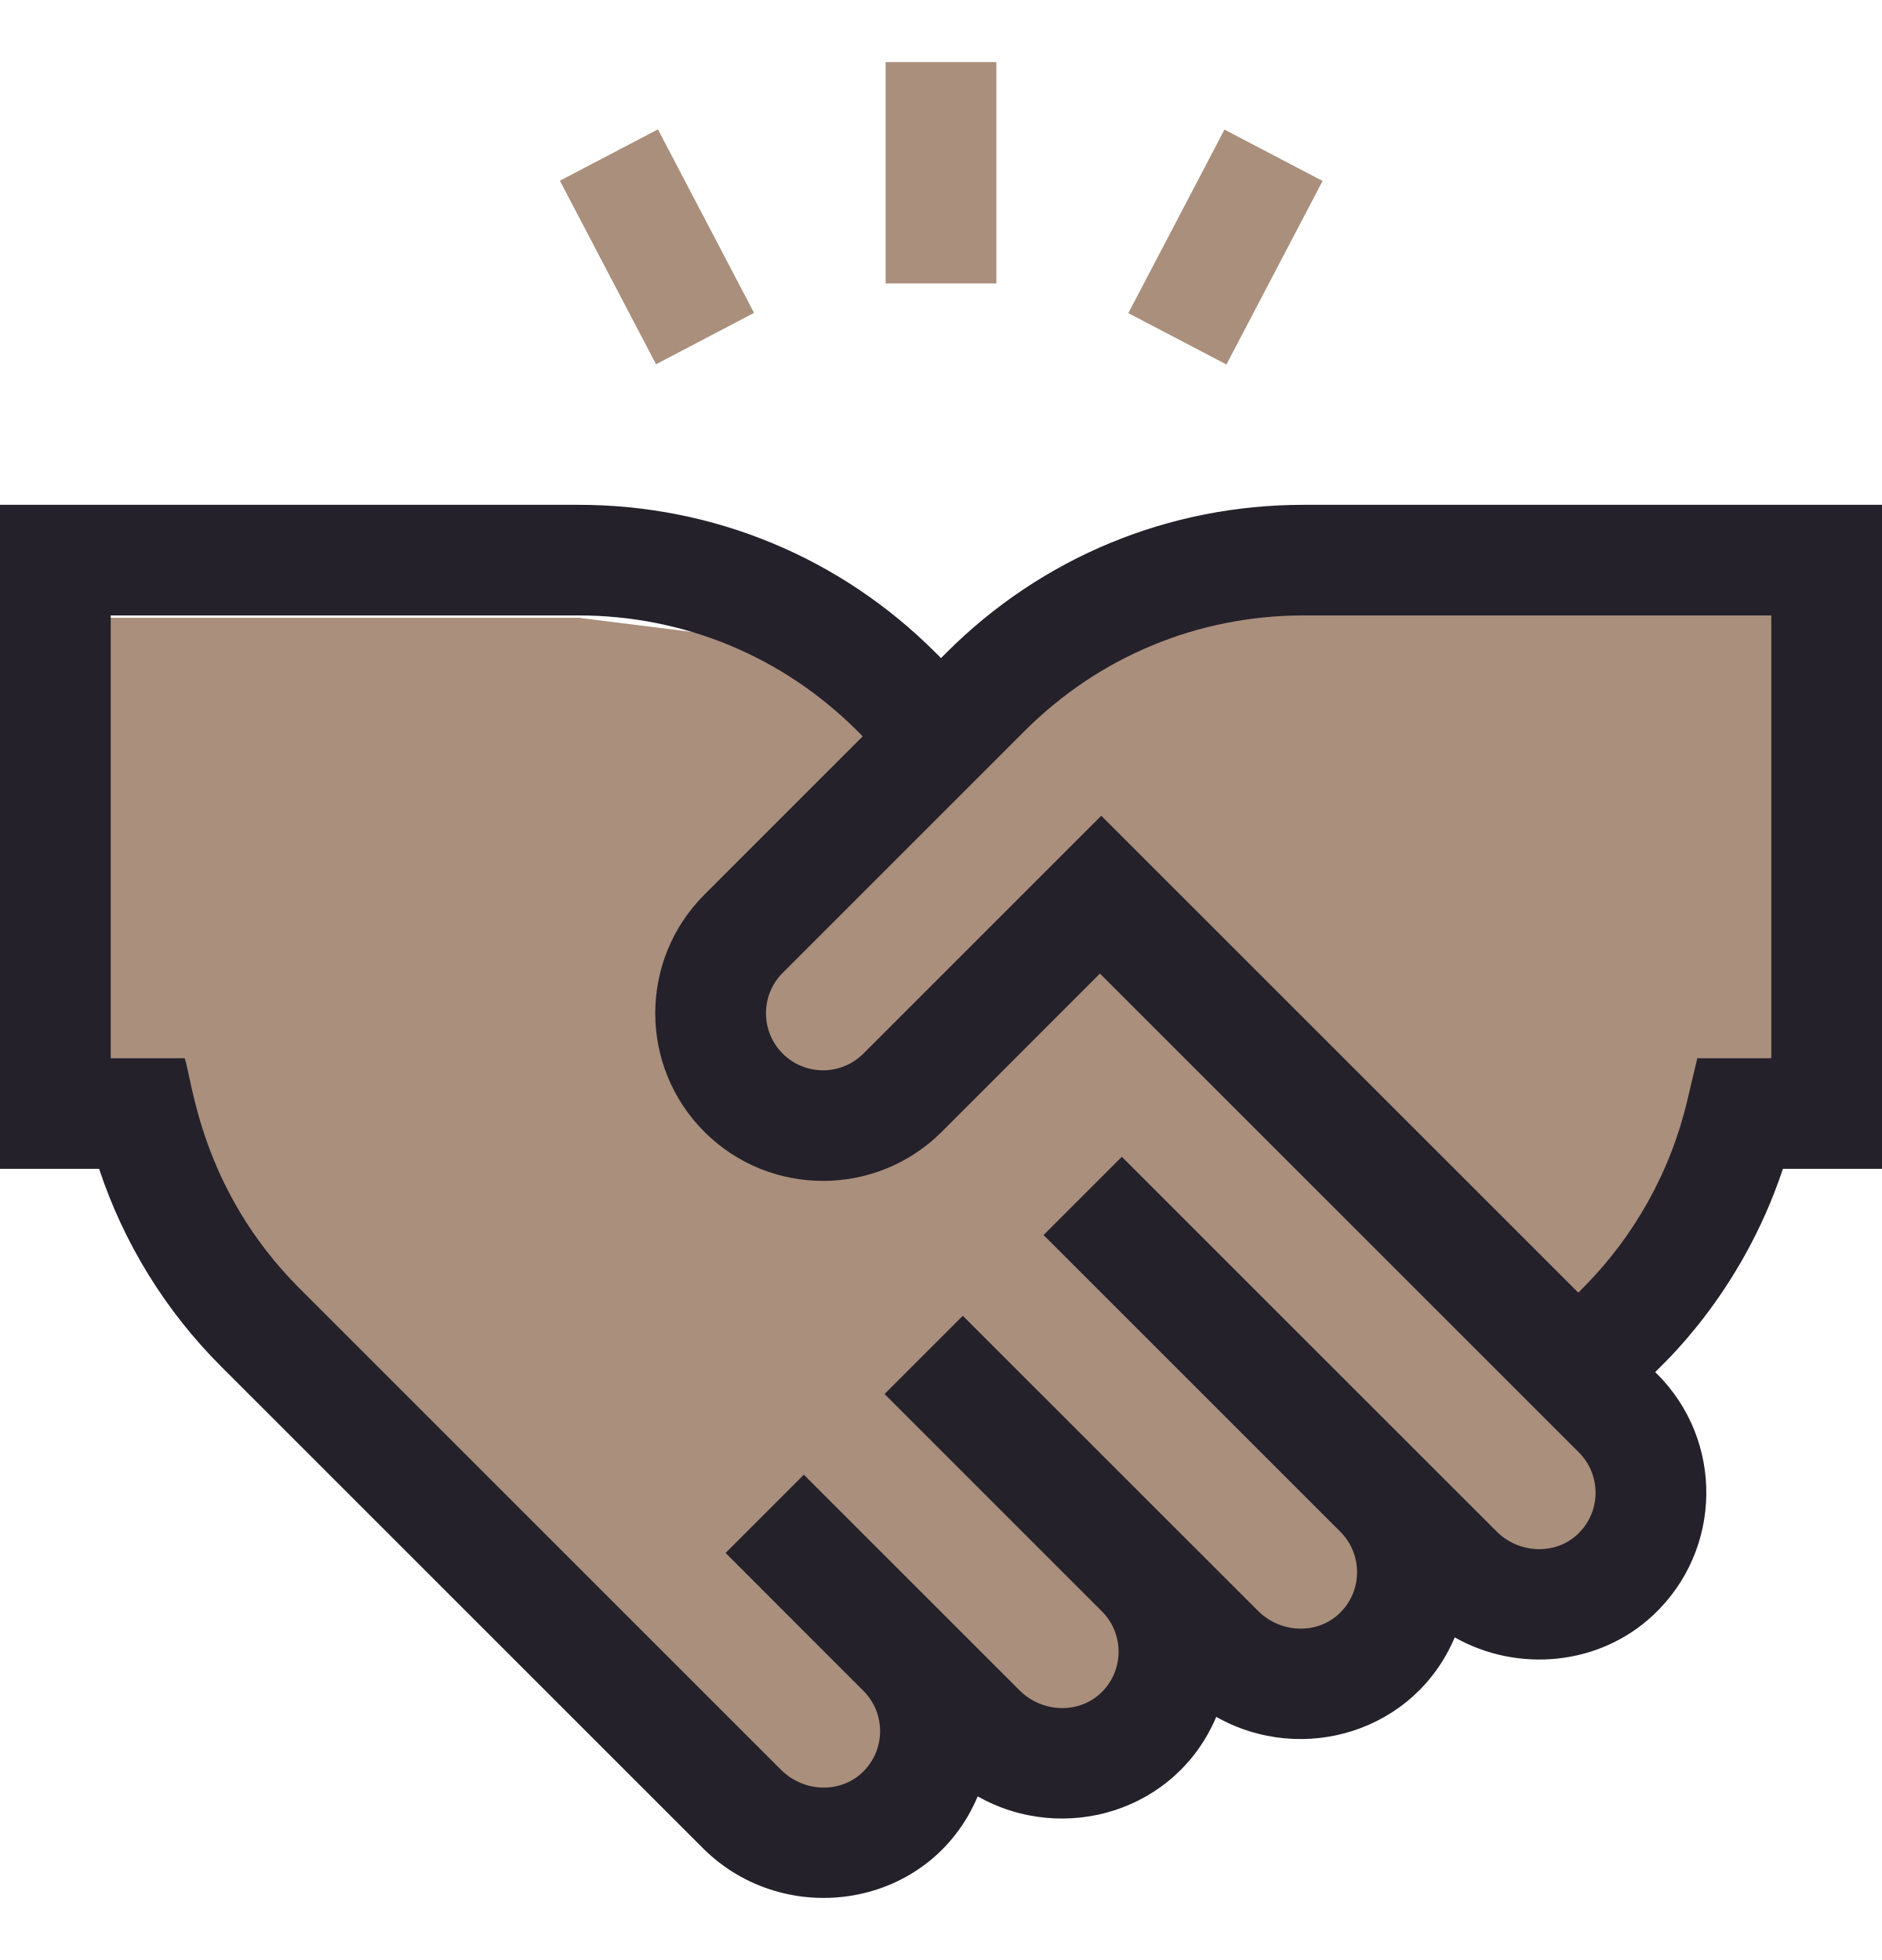
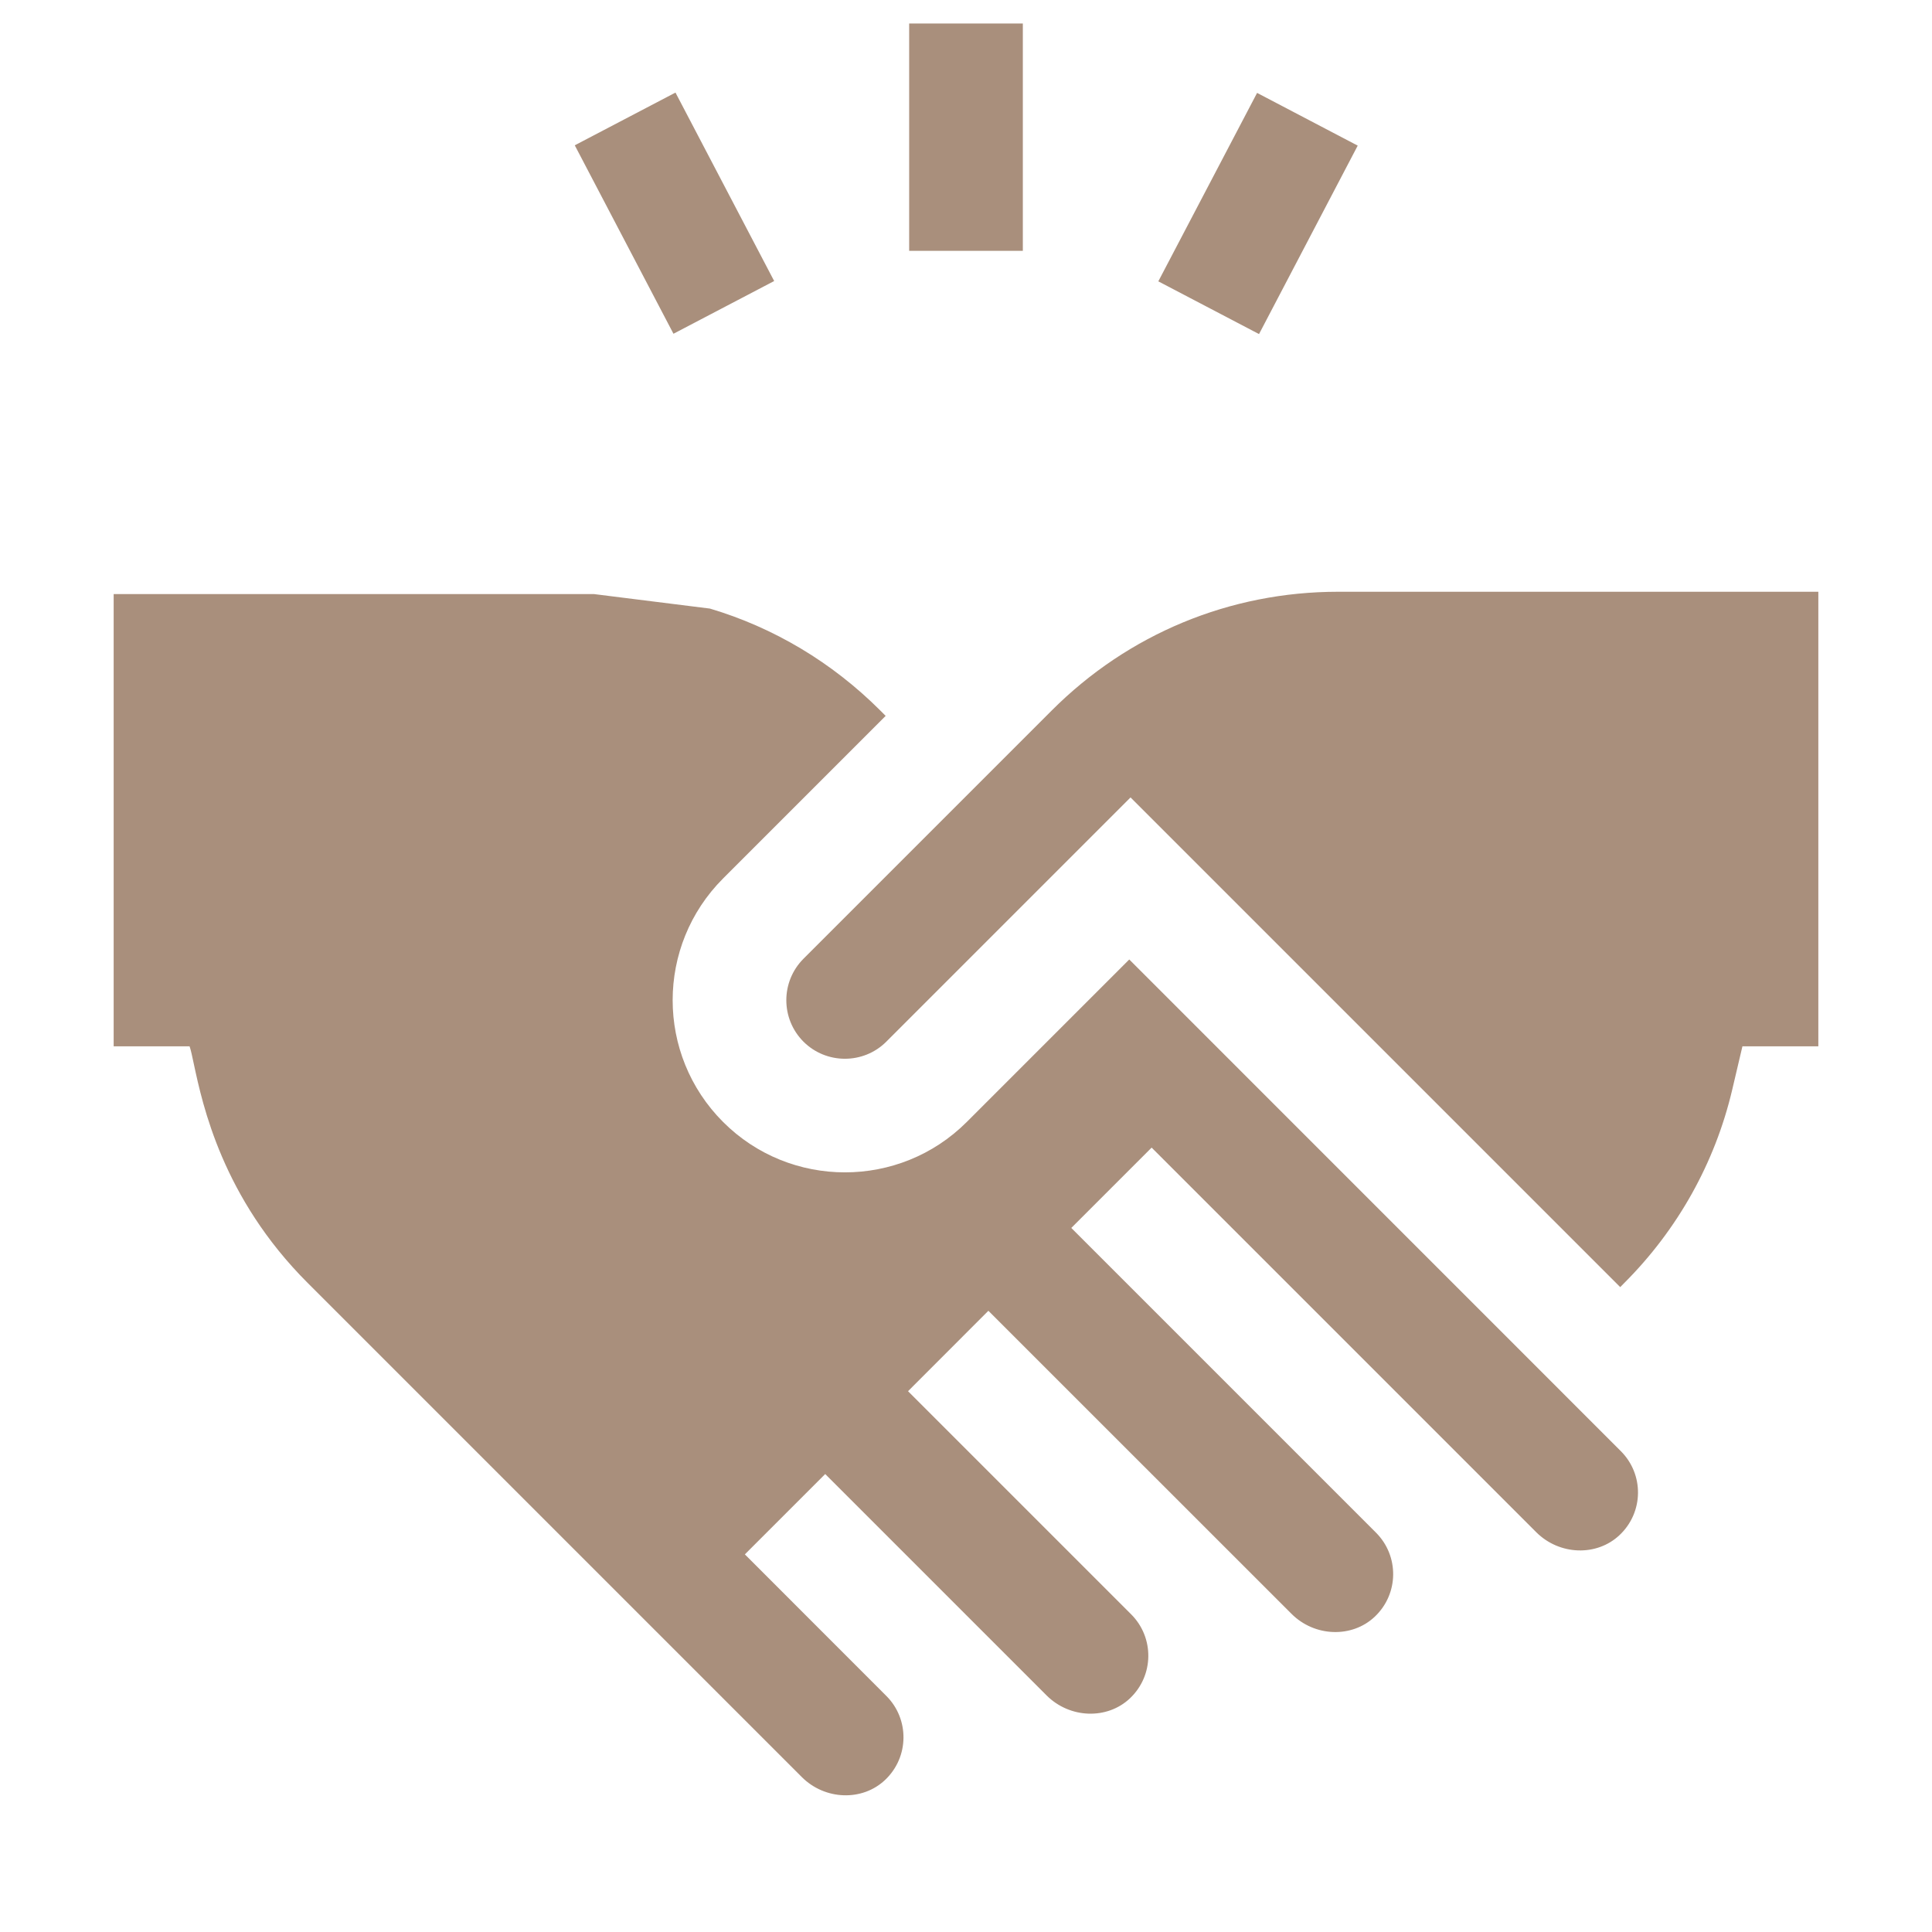
- <svg xmlns="http://www.w3.org/2000/svg" width="24" height="25" viewBox="0 0 24 25" fill="none">
-   <path d="M7.38 7.88H0.66V14.18L2.76 15.86L7.8 21.74L10.74 23L12 22.16H14.1L16.2 21.32L19.14 20.06L20.82 19.64V17.12L23.34 14.18L22.5 7.04H18.3L14.52 7.88L12 9.56L10.74 8.3L7.38 7.88Z" fill="#A98F7C" />
-   <path d="M16.623 6.439C14.903 6.439 13.285 7.109 12.069 8.325L12 8.394L11.931 8.325C10.715 7.108 9.097 6.439 7.377 6.439H0V14.909H1.264C1.578 15.857 2.11 16.721 2.823 17.433L8.962 23.572C10.015 24.626 11.864 24.346 12.468 22.913C13.569 23.534 15.002 23.104 15.51 21.899C16.61 22.52 18.043 22.09 18.551 20.885C19.357 21.34 20.4 21.247 21.09 20.594C21.965 19.765 21.986 18.38 21.133 17.526L21.108 17.502C21.165 17.432 22.197 16.535 22.736 14.909H24V6.439C23.481 6.439 16.615 6.439 16.623 6.439ZM20.119 19.569C19.836 19.837 19.372 19.821 19.084 19.533L18.091 18.54L14.306 14.755L13.308 15.753L17.093 19.538C17.38 19.826 17.379 20.297 17.078 20.582C16.795 20.851 16.33 20.834 16.043 20.547C15.753 20.257 12.661 17.166 12.278 16.783L11.28 17.781C11.794 18.295 13.536 20.037 14.053 20.554C14.339 20.841 14.337 21.312 14.037 21.596C13.753 21.864 13.289 21.848 13.001 21.56L12.009 20.568L10.251 18.81L9.253 19.808L11.01 21.566C11.298 21.854 11.296 22.325 10.995 22.61C10.712 22.878 10.248 22.862 9.96 22.574L3.821 16.435C2.555 15.169 2.452 13.771 2.355 13.498H1.412V7.85H7.377C8.72 7.85 9.983 8.373 10.933 9.323L11.002 9.392L8.983 11.411C8.147 12.247 8.147 13.601 8.983 14.437C9.817 15.271 11.174 15.271 12.009 14.437L14.027 12.418L20.134 18.525C20.422 18.813 20.42 19.284 20.119 19.569ZM22.588 13.498H21.645L21.516 14.041C21.302 14.946 20.84 15.774 20.179 16.435L20.127 16.488L14.044 10.405L11.01 13.439C10.726 13.723 10.265 13.723 9.981 13.439C9.697 13.154 9.697 12.694 9.981 12.409L13.067 9.323C14.017 8.373 15.28 7.85 16.623 7.85H22.588V13.498Z" fill="#24212B" />
-   <path d="M11.294 0.792H12.706V3.615H11.294V0.792Z" fill="#A98F7C" />
-   <path d="M7.14 2.305L8.39 1.65L9.616 3.991L8.366 4.646L7.14 2.305Z" fill="#A98F7C" />
-   <path d="M14.389 3.994L15.615 1.653L16.866 2.308L15.64 4.649L14.389 3.994Z" fill="#A98F7C" />
+ <svg xmlns="http://www.w3.org/2000/svg" width="24" height="24" viewBox="0 0 24 24" fill="none">
+   <path fill-rule="evenodd" clip-rule="evenodd" d="M19.084 19.034C19.372 19.321 19.836 19.337 20.119 19.069C20.42 18.785 20.423 18.314 20.134 18.026L14.028 11.919L12.009 13.938C11.175 14.772 9.817 14.772 8.983 13.938C8.147 13.102 8.147 11.748 8.983 10.912L11.002 8.893L10.933 8.824C10.333 8.225 9.609 7.795 8.819 7.56L7.38 7.38H1.412V12.998H2.355C2.371 13.043 2.387 13.118 2.408 13.218C2.517 13.726 2.762 14.877 3.821 15.936L9.96 22.075C10.248 22.363 10.712 22.379 10.995 22.111C11.296 21.826 11.298 21.354 11.01 21.067L9.253 19.309L10.251 18.311L12.009 20.069L13.001 21.061C13.289 21.349 13.754 21.365 14.037 21.097C14.337 20.812 14.339 20.342 14.053 20.055L11.28 17.282L12.278 16.283L16.043 20.047C16.33 20.335 16.795 20.351 17.078 20.083C17.379 19.798 17.381 19.327 17.093 19.039L13.308 15.254L14.306 14.256L18.091 18.041L19.084 19.034ZM21.645 12.998H22.588V7.351H16.623C15.28 7.351 14.017 7.874 13.067 8.824L9.981 11.91C9.697 12.195 9.697 12.655 9.981 12.94C10.265 13.223 10.727 13.223 11.01 12.94L14.044 9.906L20.127 15.989L20.179 15.936C20.84 15.275 21.303 14.447 21.517 13.542L21.645 12.998Z" fill="#A98F7C" />
+   <path d="M11.294 0.292H12.706V3.116H11.294V0.292Z" fill="#A98F7C" />
+   <path d="M7.14 1.805L8.391 1.15L9.617 3.491L8.366 4.146L7.14 1.805Z" fill="#A98F7C" />
+   <path d="M14.389 3.495L15.616 1.154L16.866 1.809L15.64 4.15L14.389 3.495Z" fill="#A98F7C" />
</svg>
